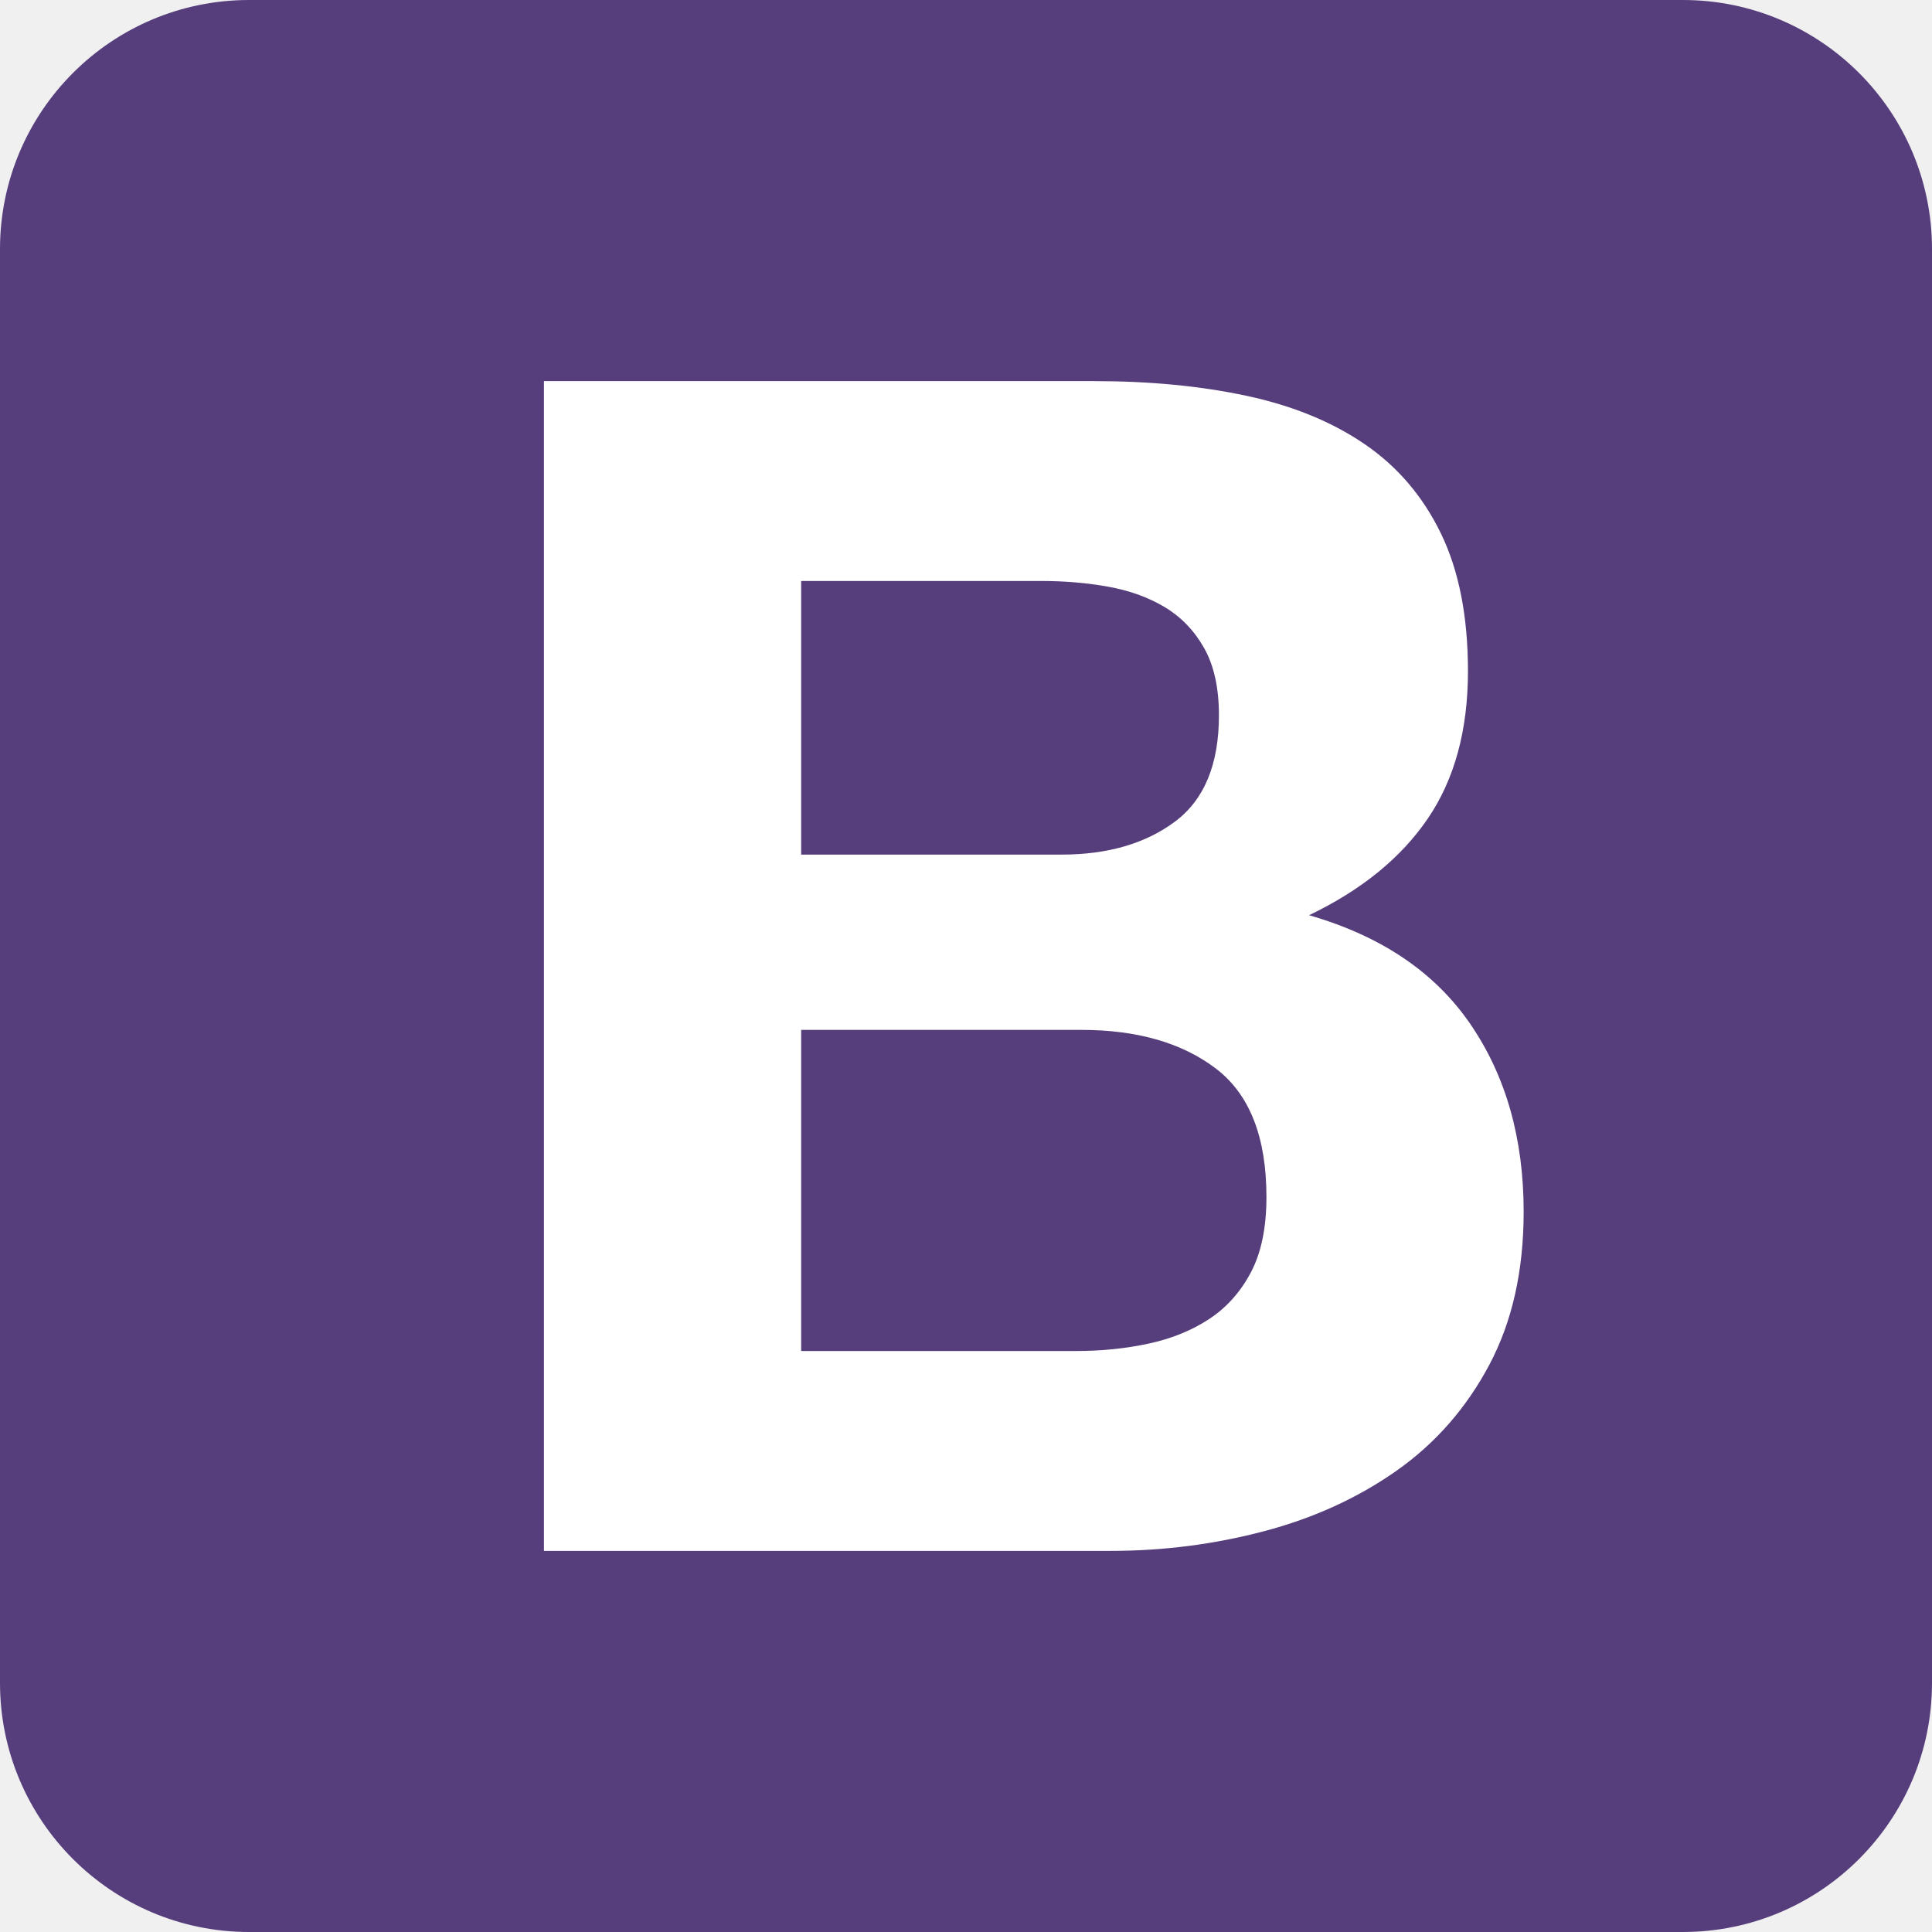
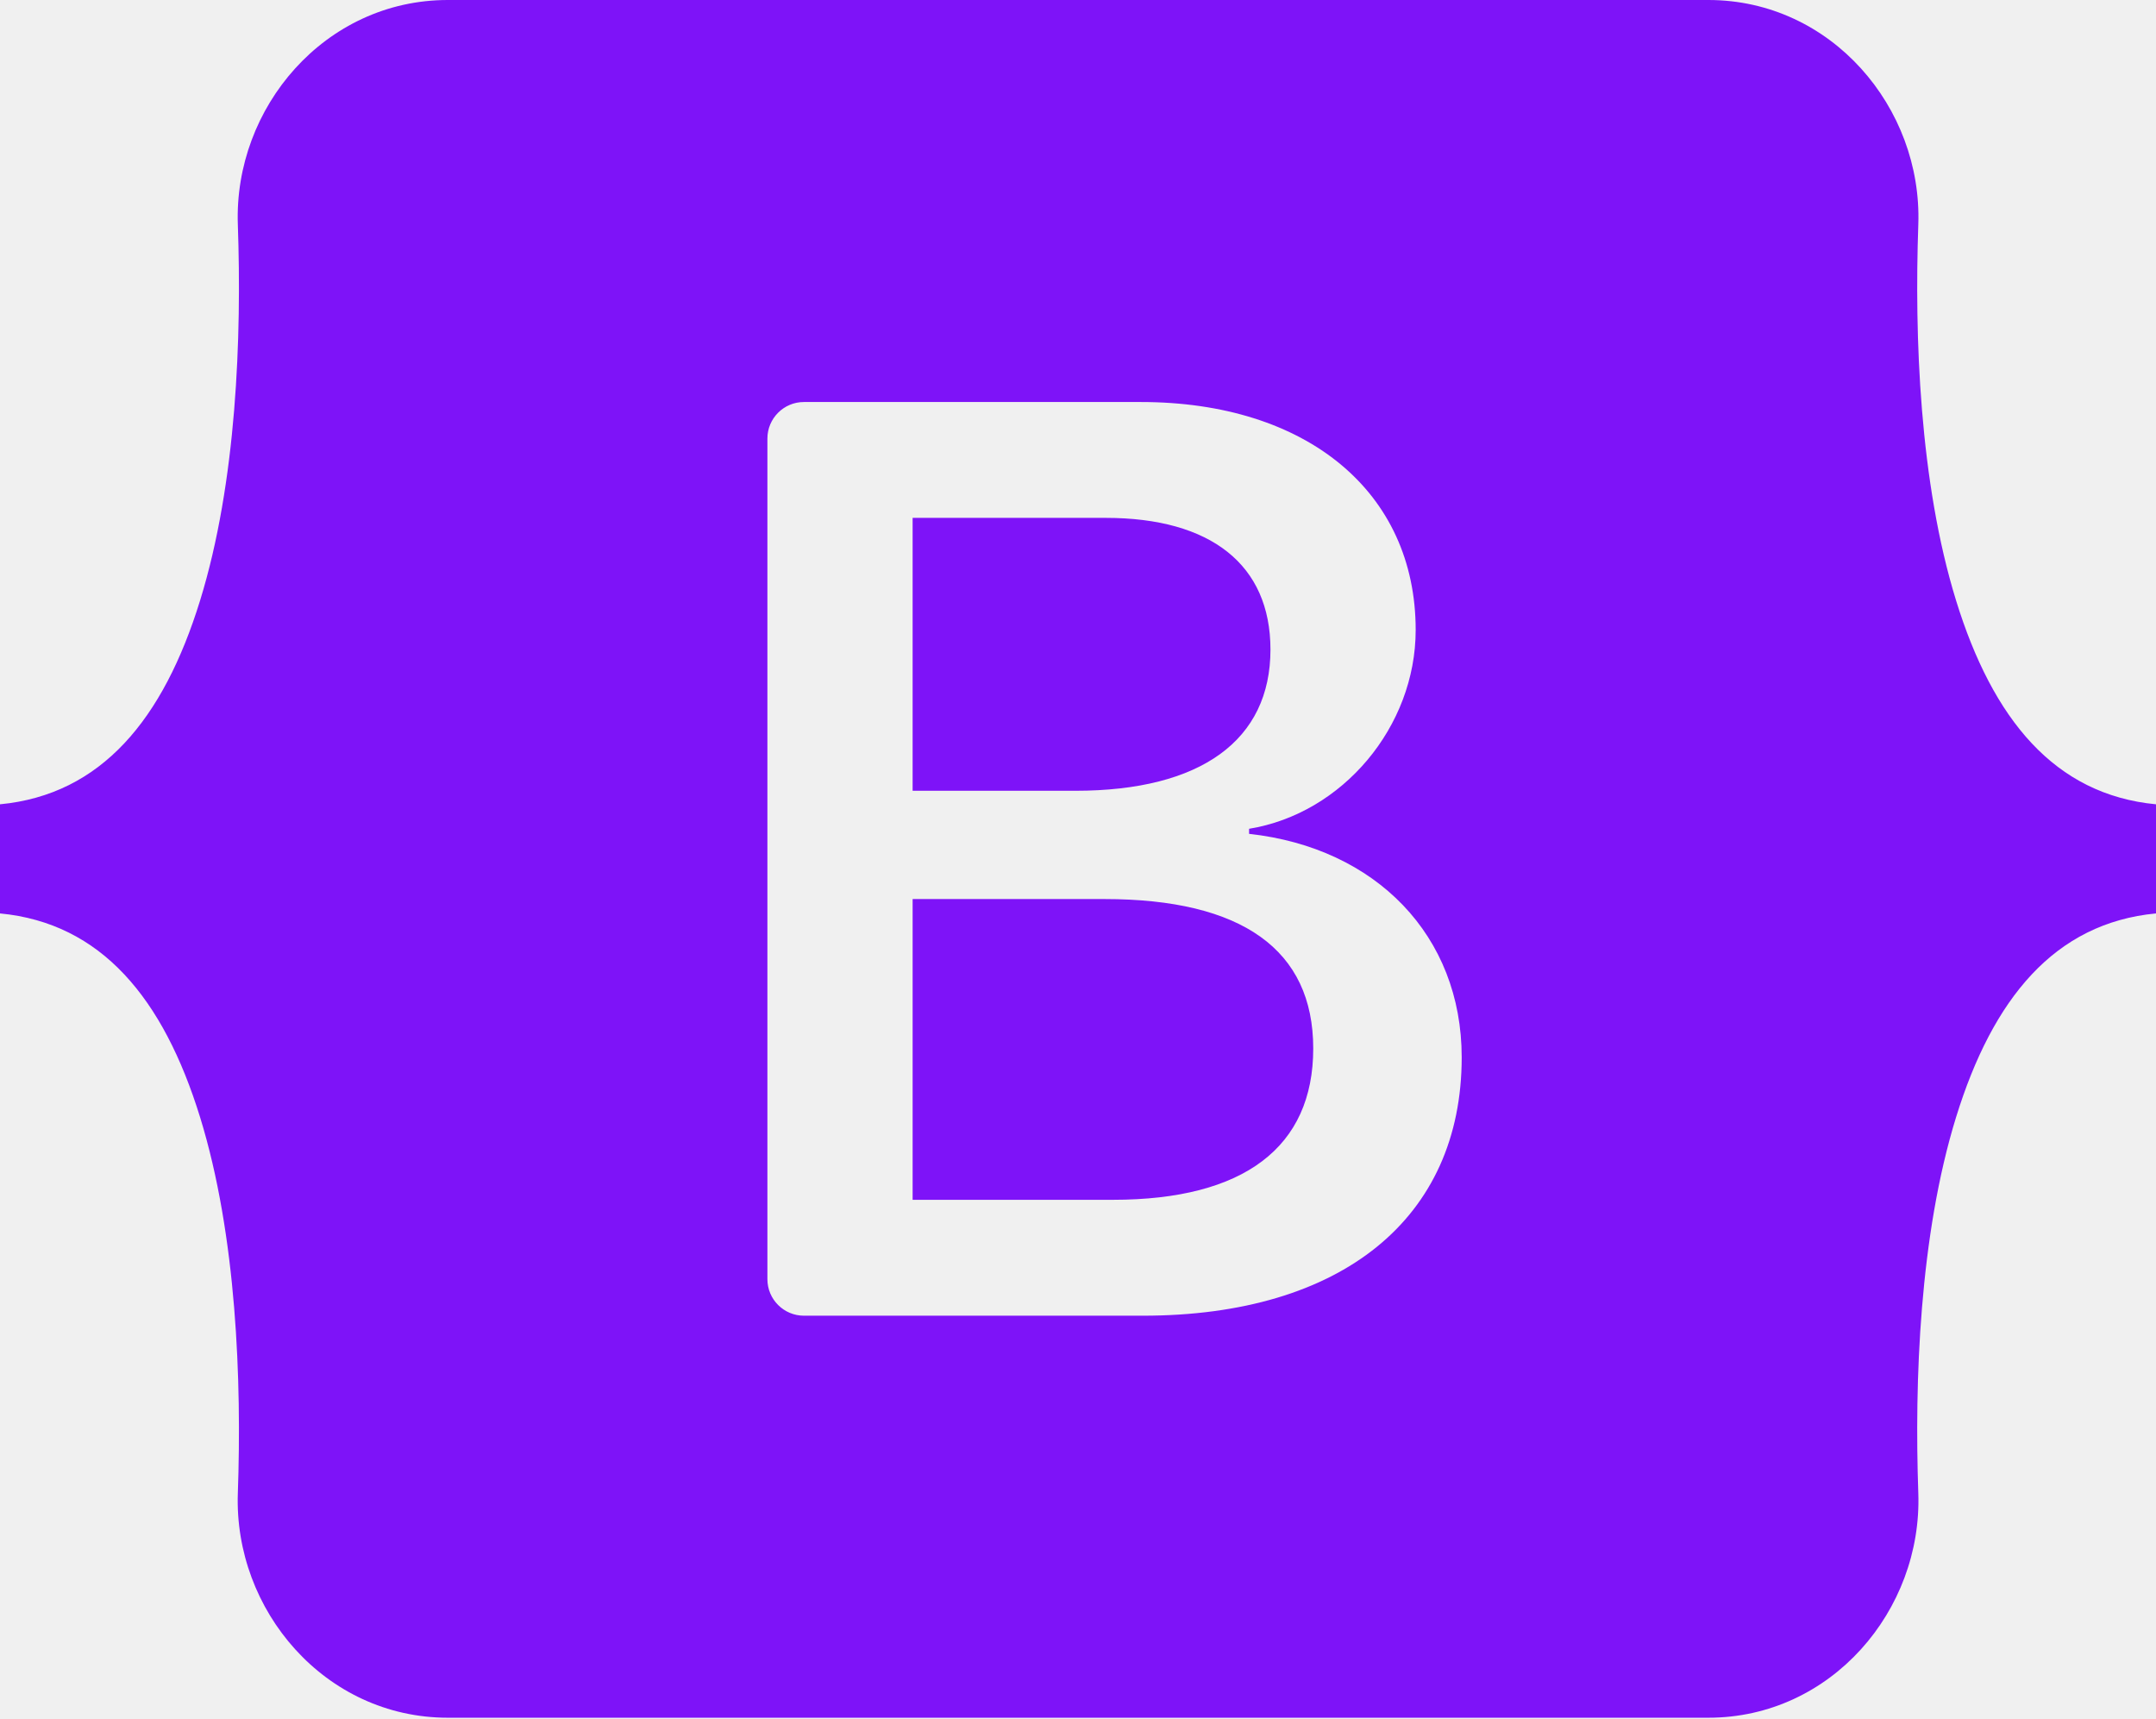
- <svg xmlns="http://www.w3.org/2000/svg" width="800px" height="800px" viewBox="0 0 256 256" version="1.1" preserveAspectRatio="xMidYMid">
-   <g>
-     <path d="M0,222.991 C0,241.223 14.779,256 33.009,256 L222.991,256 C241.223,256 256,241.221 256,222.991 L256,33.009 C256,14.777 241.221,0 222.991,0 L33.009,0 C14.777,0 0,14.779 0,33.009 L0,222.991 Z" fill="#563D7C">
- 
- </path>
-     <path d="M106.158,113.238 L106.158,76.985 L138.069,76.985 C141.109,76.985 144.039,77.238 146.861,77.744 C149.683,78.251 152.18,79.155 154.351,80.458 C156.522,81.761 158.258,83.57 159.561,85.885 C160.863,88.201 161.515,91.168 161.515,94.786 C161.515,101.298 159.561,106.002 155.653,108.896 C151.746,111.791 146.753,113.238 140.674,113.238 L106.158,113.238 L106.158,113.238 Z M72.075,50.5 L72.075,205.5 L147.187,205.5 C154.134,205.5 160.9,204.632 167.485,202.895 C174.07,201.158 179.931,198.481 185.069,194.863 C190.206,191.245 194.295,186.577 197.334,180.861 C200.373,175.144 201.893,168.378 201.893,160.563 C201.893,150.866 199.541,142.581 194.838,135.707 C190.134,128.832 183.006,124.02 173.454,121.27 C180.401,117.942 185.648,113.672 189.193,108.462 C192.739,103.252 194.512,96.74 194.512,88.924 C194.512,81.688 193.318,75.61 190.93,70.689 C188.542,65.768 185.177,61.825 180.835,58.858 C176.494,55.891 171.284,53.756 165.205,52.454 C159.127,51.151 152.397,50.5 145.016,50.5 L72.075,50.5 L72.075,50.5 Z M106.158,179.015 L106.158,136.466 L143.279,136.466 C150.66,136.466 156.594,138.167 161.081,141.568 C165.567,144.969 167.81,150.649 167.81,158.609 C167.81,162.662 167.123,165.99 165.748,168.595 C164.373,171.2 162.528,173.263 160.212,174.782 C157.897,176.302 155.219,177.387 152.18,178.039 C149.141,178.69 145.957,179.015 142.628,179.015 L106.158,179.015 L106.158,179.015 Z" fill="#FFFFFF">
- 
- </path>
-   </g>
+ <svg xmlns="http://www.w3.org/2000/svg" width="256" height="204" viewBox="0 0 256 204">
+   <path fill="#7e13f8" d="M53.172 0C38.565 0 27.756 12.785 28.24 26.65c.465 13.32-.139 30.573-4.482 44.642C19.402 85.402 12.034 94.34 0 95.488v12.956c12.034 1.148 19.402 10.086 23.758 24.197c4.343 14.069 4.947 31.32 4.482 44.641c-.484 13.863 10.325 26.65 24.934 26.65h149.673c14.608 0 25.414-12.785 24.93-26.65c-.464-13.32.139-30.572 4.482-44.641c4.359-14.11 11.707-23.05 23.741-24.197V95.488c-12.034-1.148-19.382-10.086-23.74-24.196c-4.344-14.067-4.947-31.321-4.483-44.642C228.261 12.787 217.455 0 202.847 0H53.17zM173.56 125.533c0 19.092-14.24 30.67-37.872 30.67h-40.23a4.34 4.34 0 0 1-4.338-4.339V52.068a4.34 4.34 0 0 1 4.339-4.34h39.999c19.705 0 32.637 10.675 32.637 27.063c0 11.503-8.7 21.801-19.783 23.604v.601c15.089 1.655 25.248 12.104 25.248 26.537m-42.26-64.05h-22.937v32.4h19.32c14.934 0 23.17-6.014 23.17-16.764c0-10.073-7.082-15.636-19.552-15.636m-22.937 45.256v35.705h23.782c15.548 0 23.786-6.239 23.786-17.965c0-11.728-8.467-17.742-24.786-17.742h-22.782z" />
</svg>
